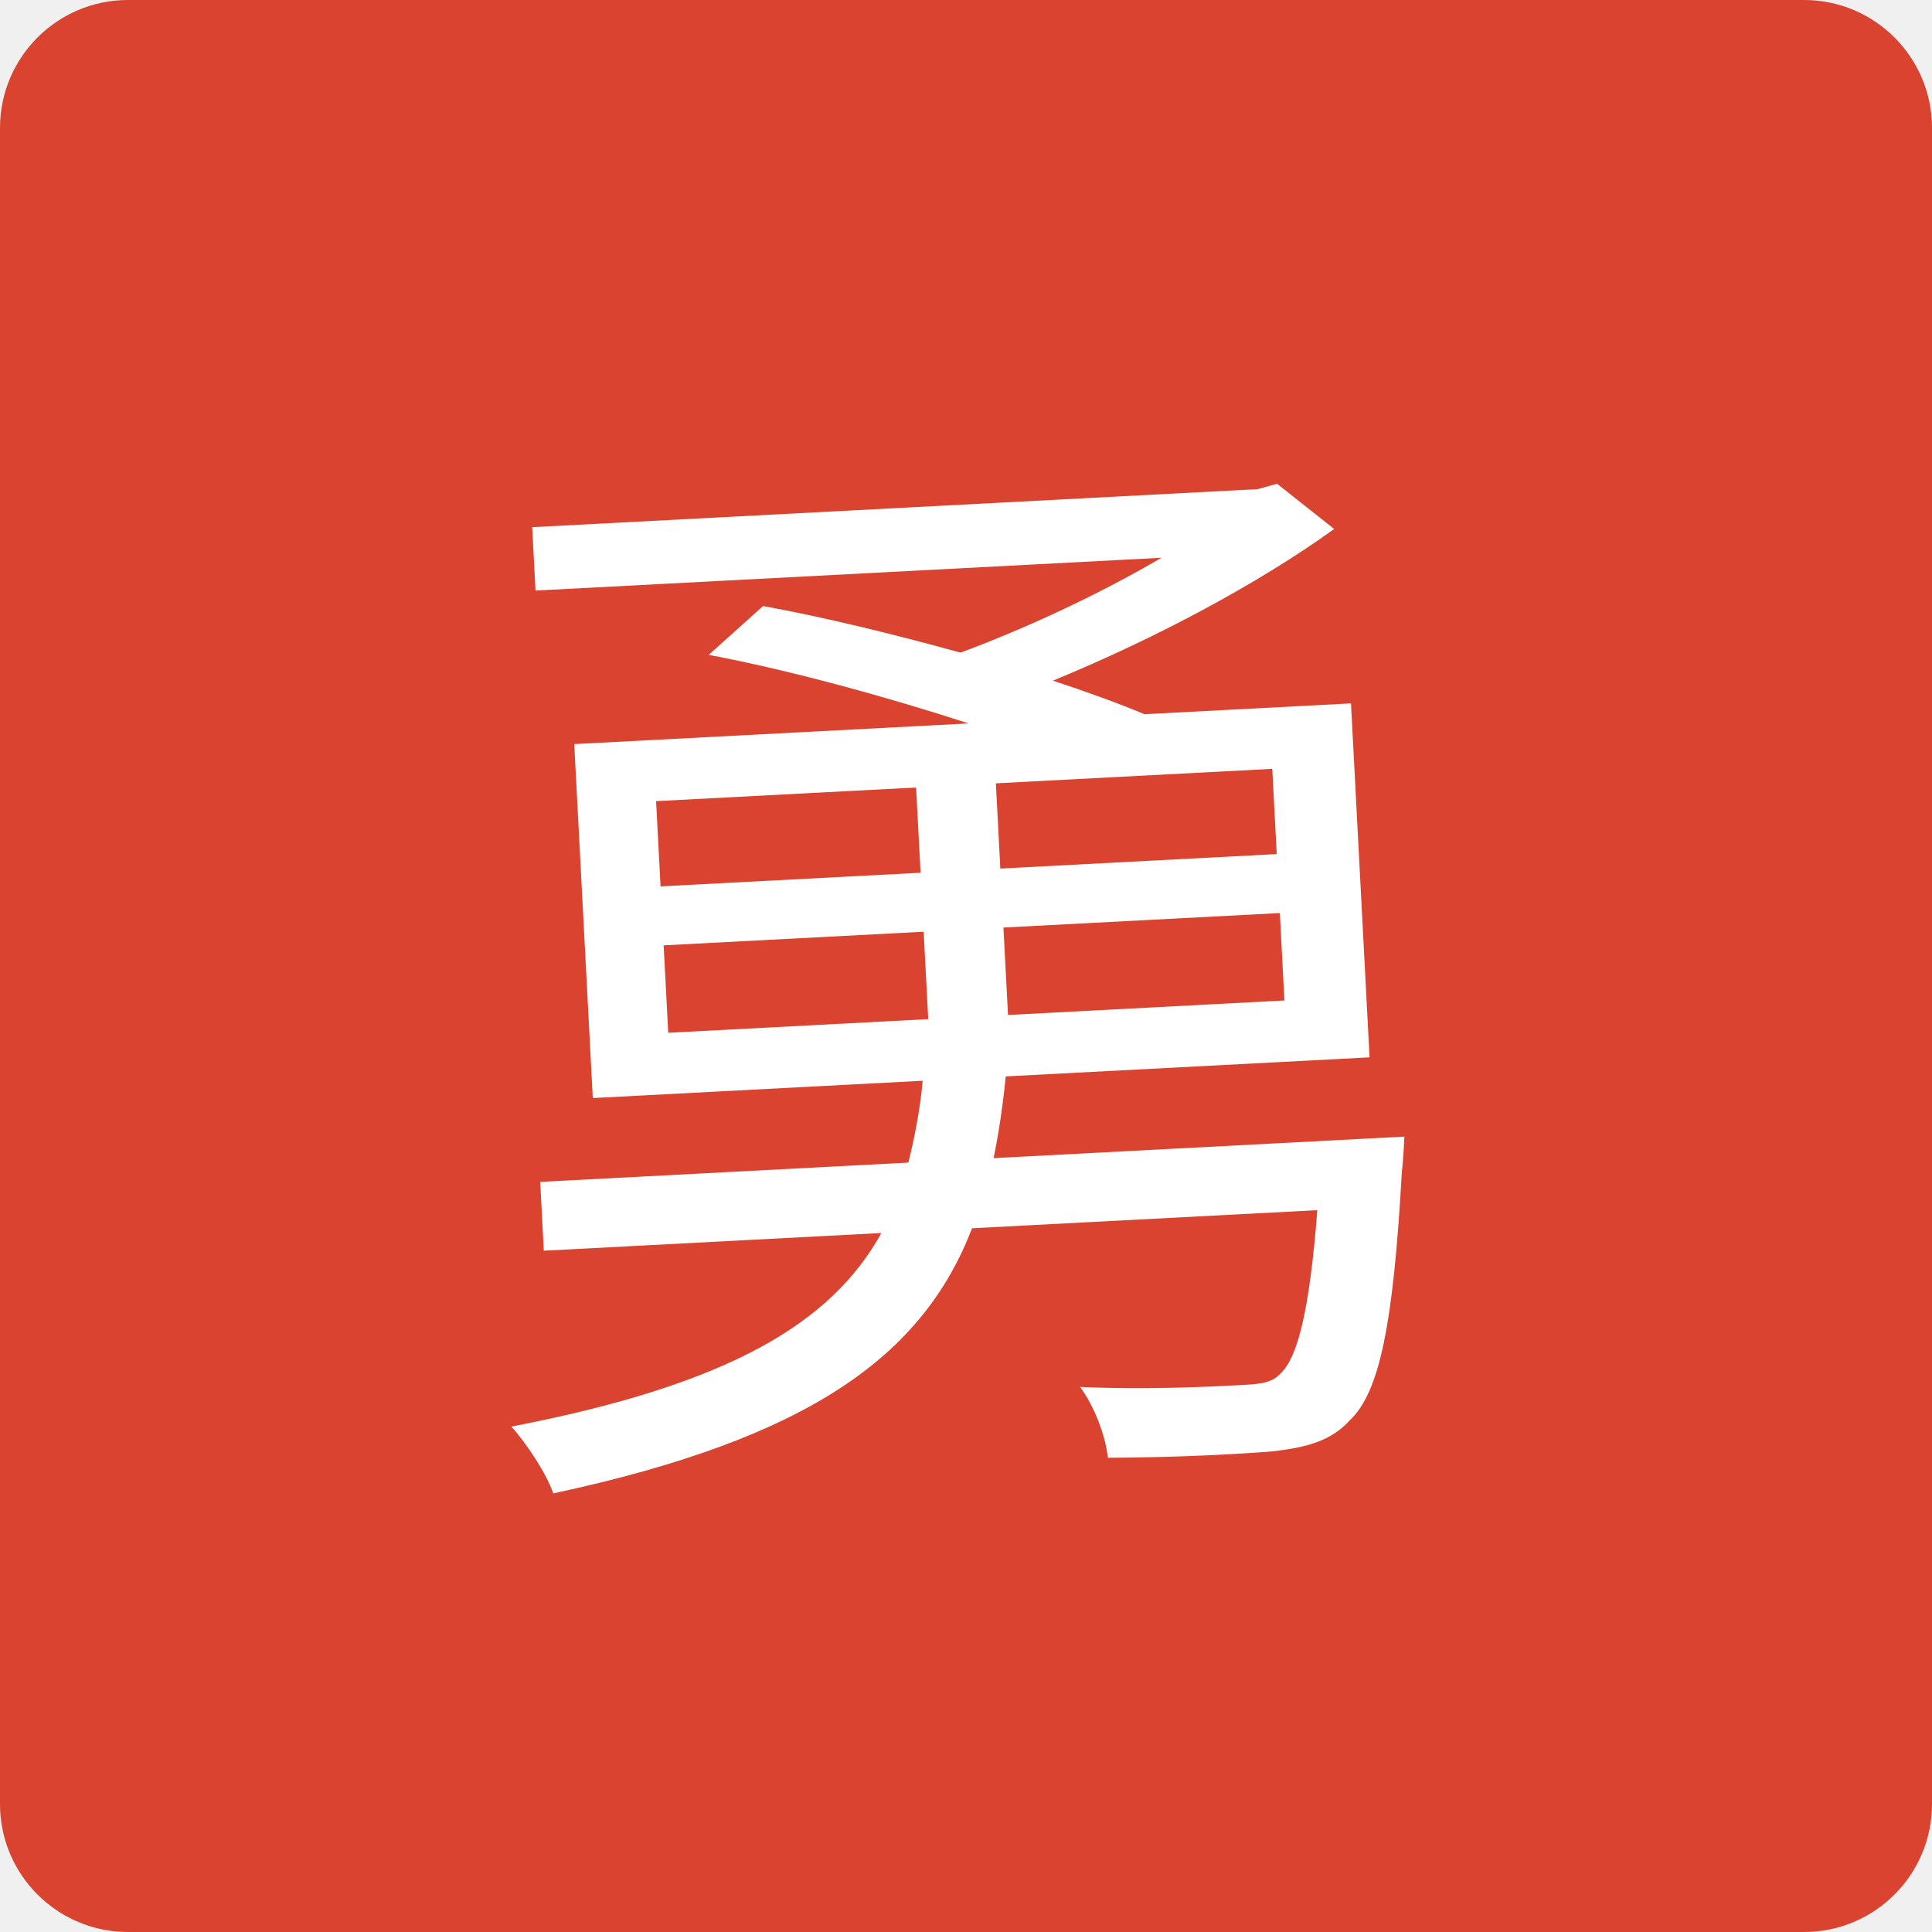
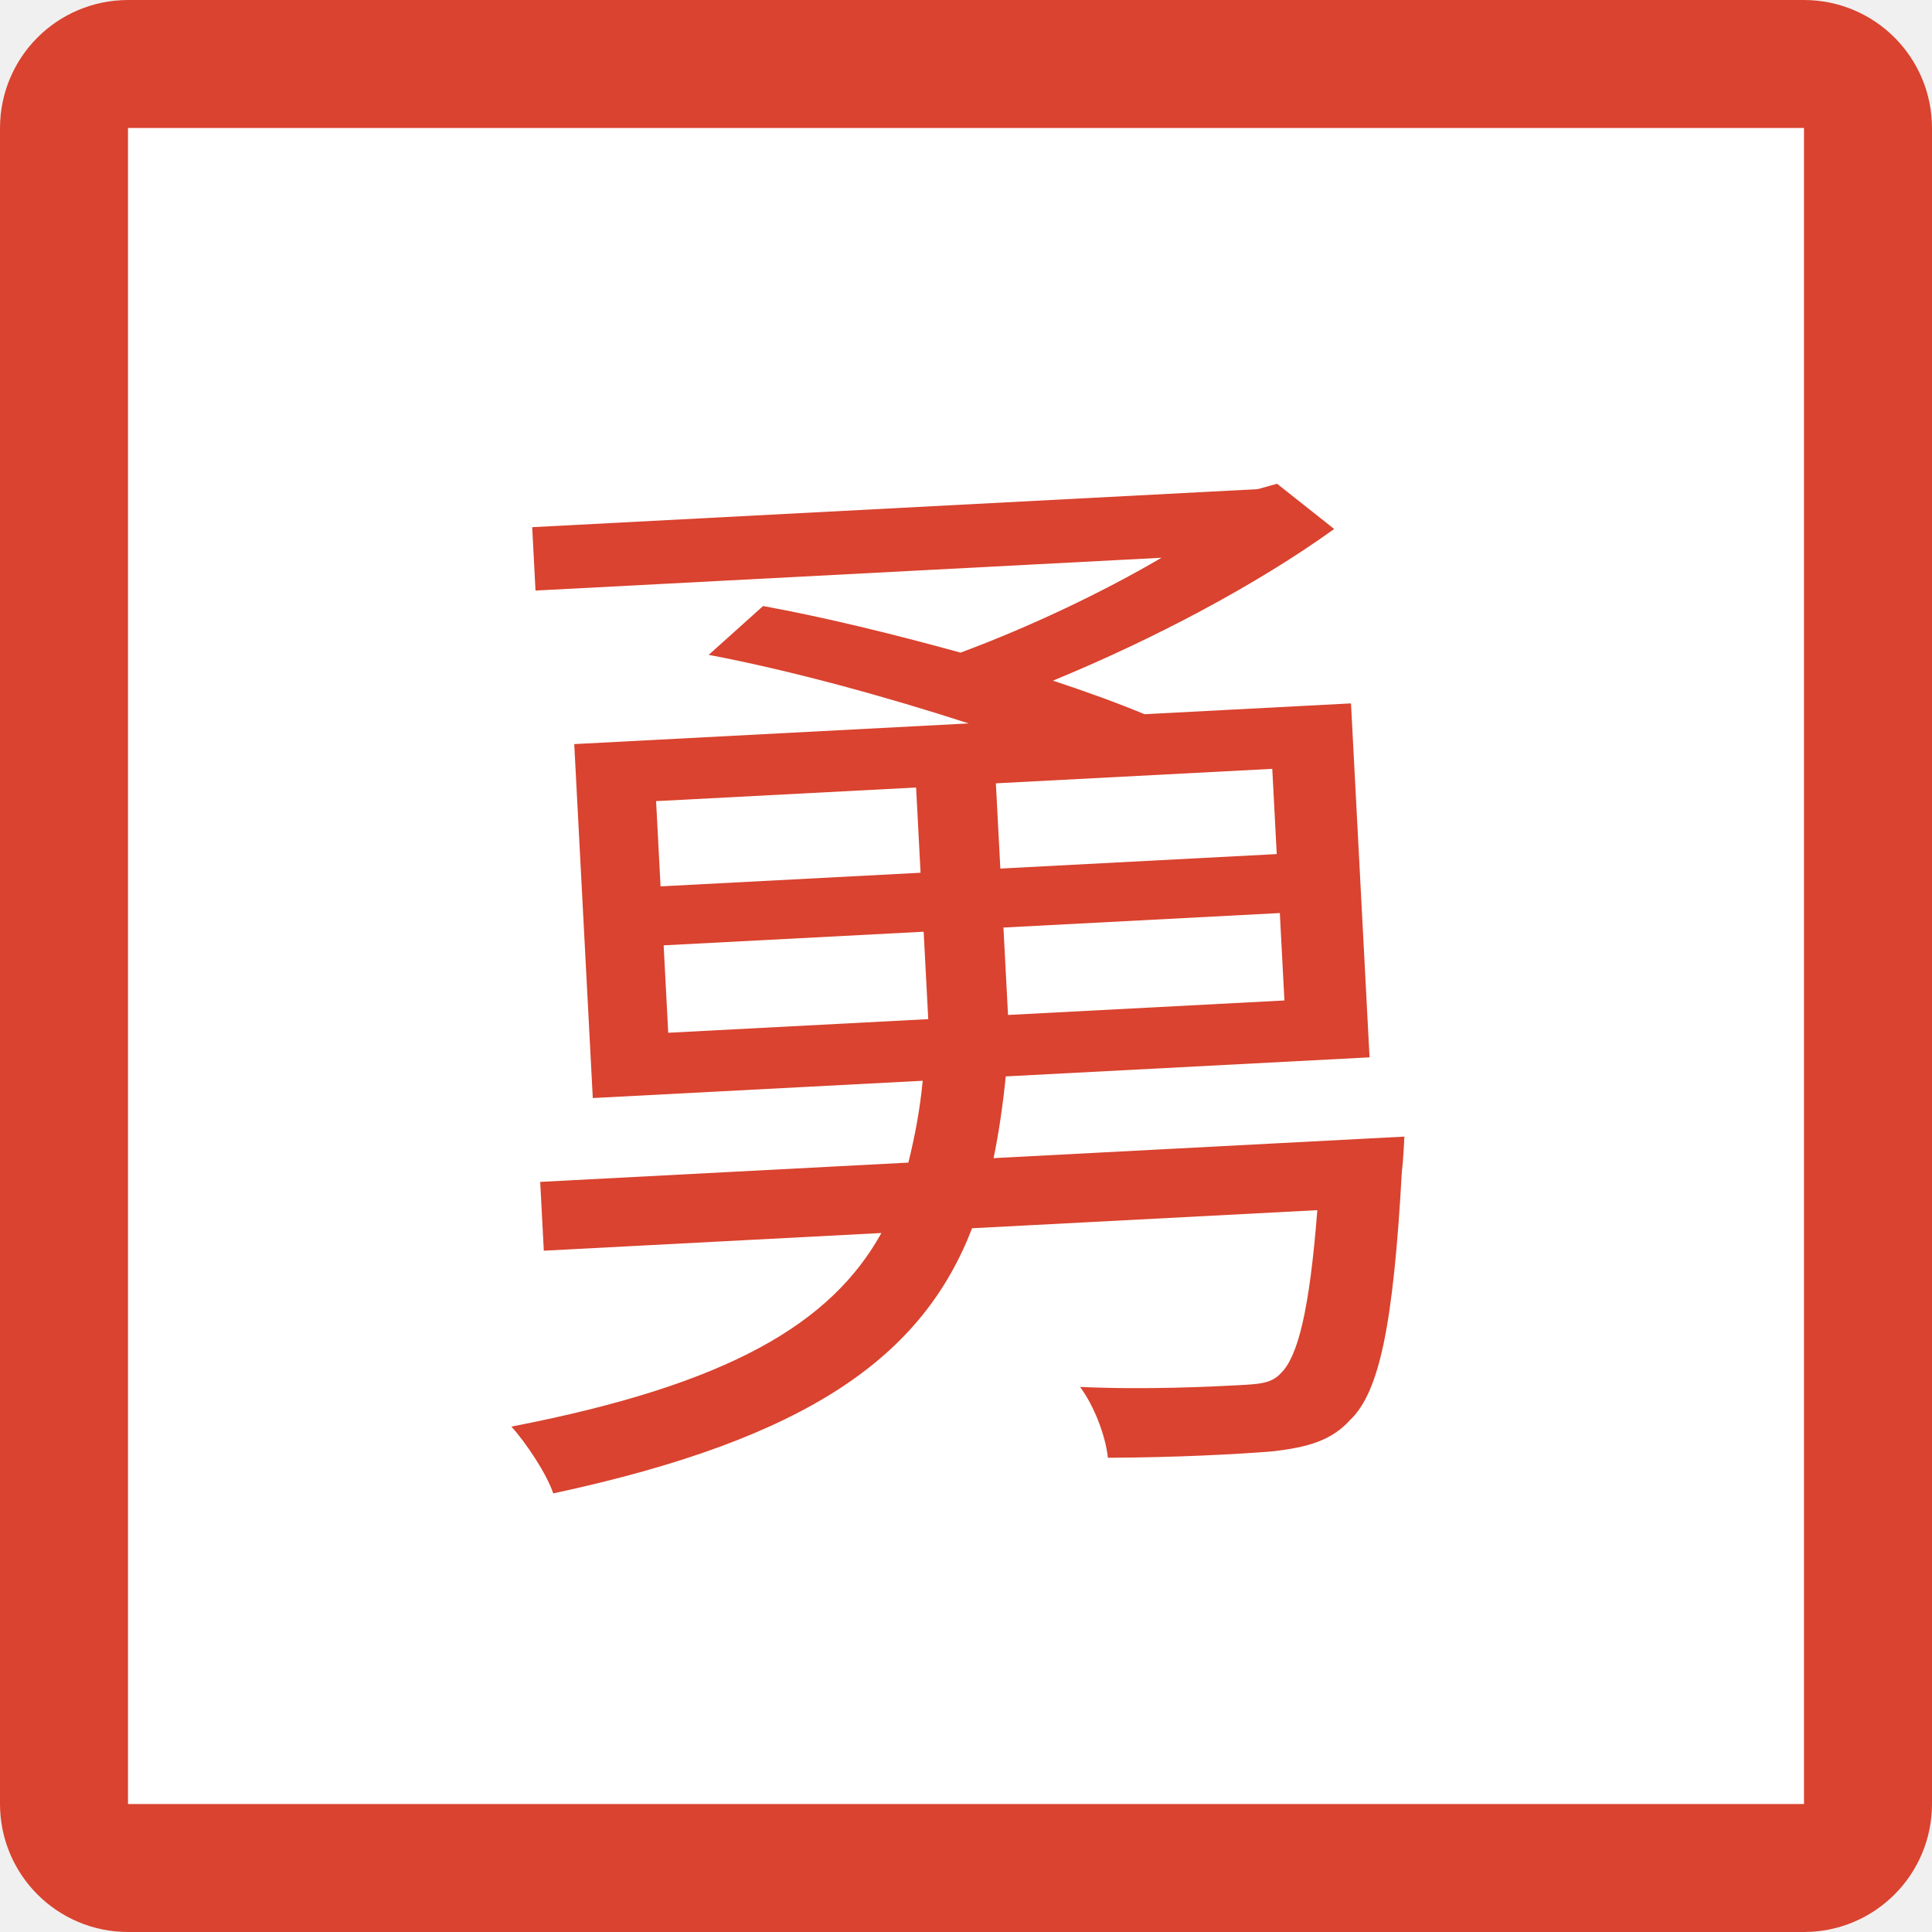
<svg xmlns="http://www.w3.org/2000/svg" width="800" height="800" viewBox="0 0 800 800">
-   <rect x="0" y="0" width="800" height="800" rx="53" fill="#D9432F" />
-   <text x="400" y="572" text-anchor="middle" font-family="Hiragino Mincho ProN, Yu Mincho, serif" font-size="453" fill="#FFFFFF" transform="rotate(-3 400 400)">勇</text>
+   <rect x="0" y="0" width="800" height="800" rx="53" fill="#FFFFFF" />
+   <rect x="26.5" y="26.5" width="747" height="747" rx="26.5" fill="none" stroke="#D9432F" stroke-width="53" />
+   <text x="400" y="572" text-anchor="middle" font-family="Hiragino Mincho ProN, Yu Mincho, serif" font-size="453" fill="#D9432F" transform="rotate(-3 400 400)">勇</text>
</svg>
